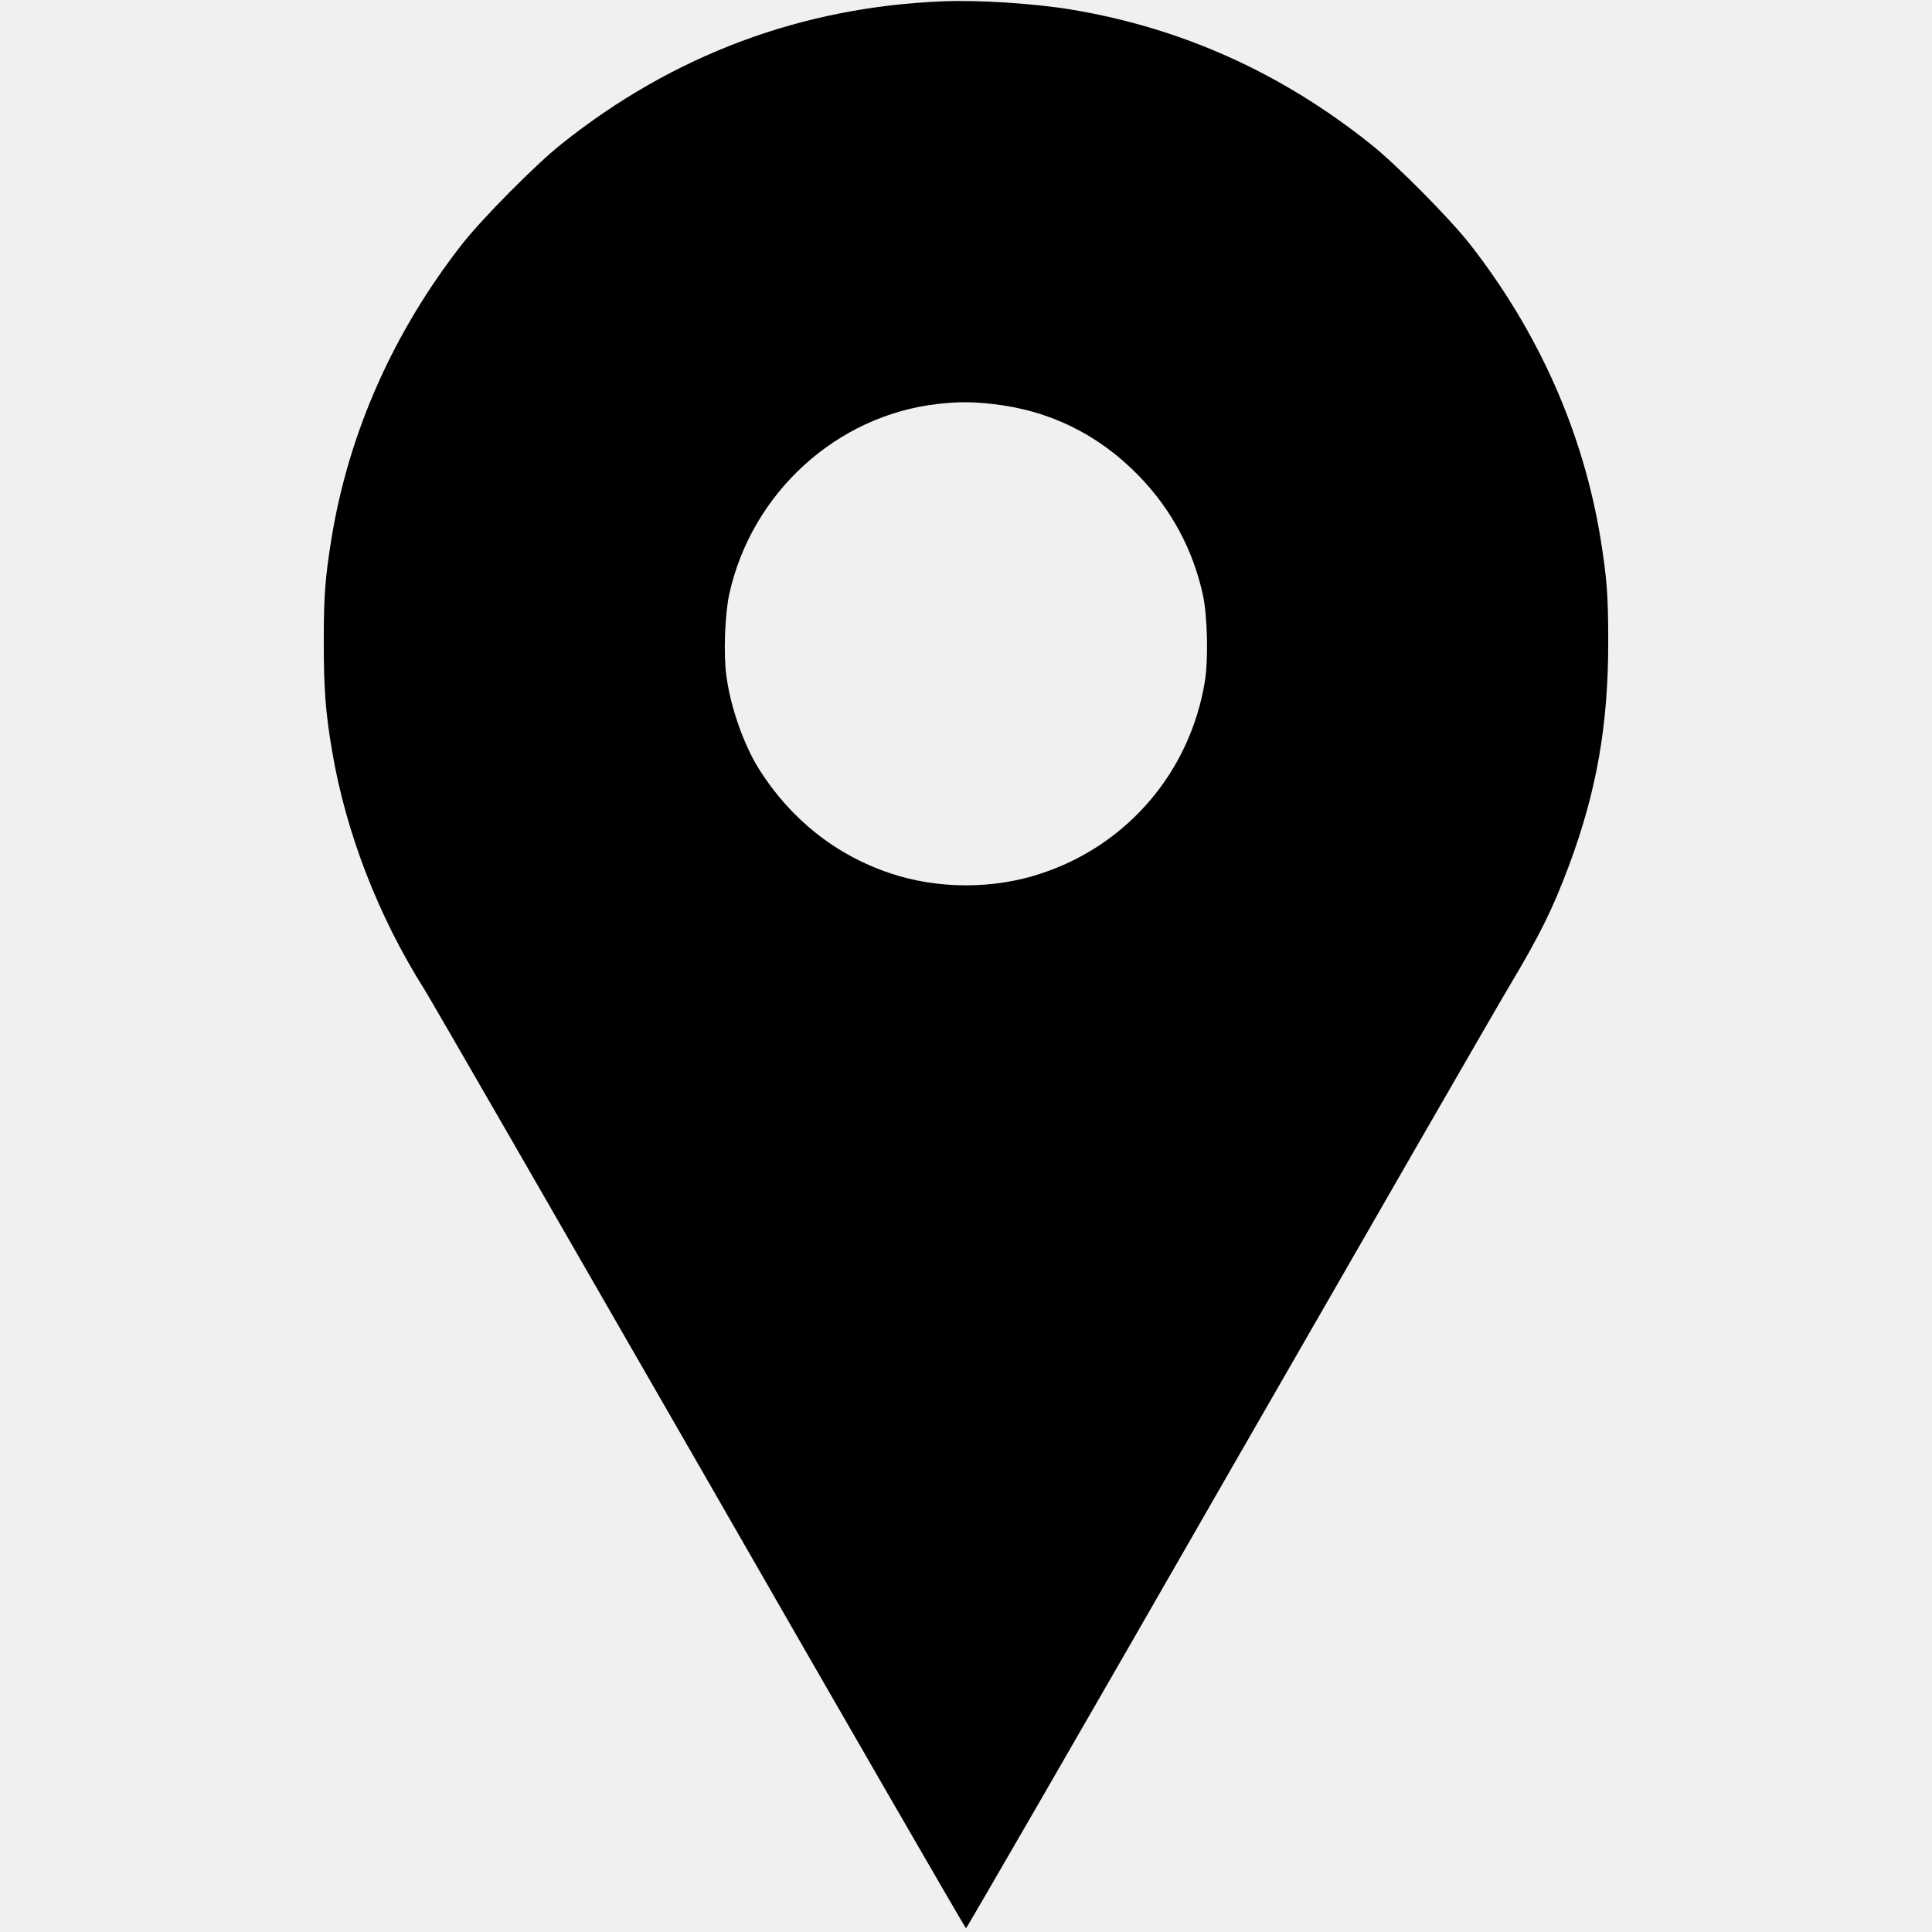
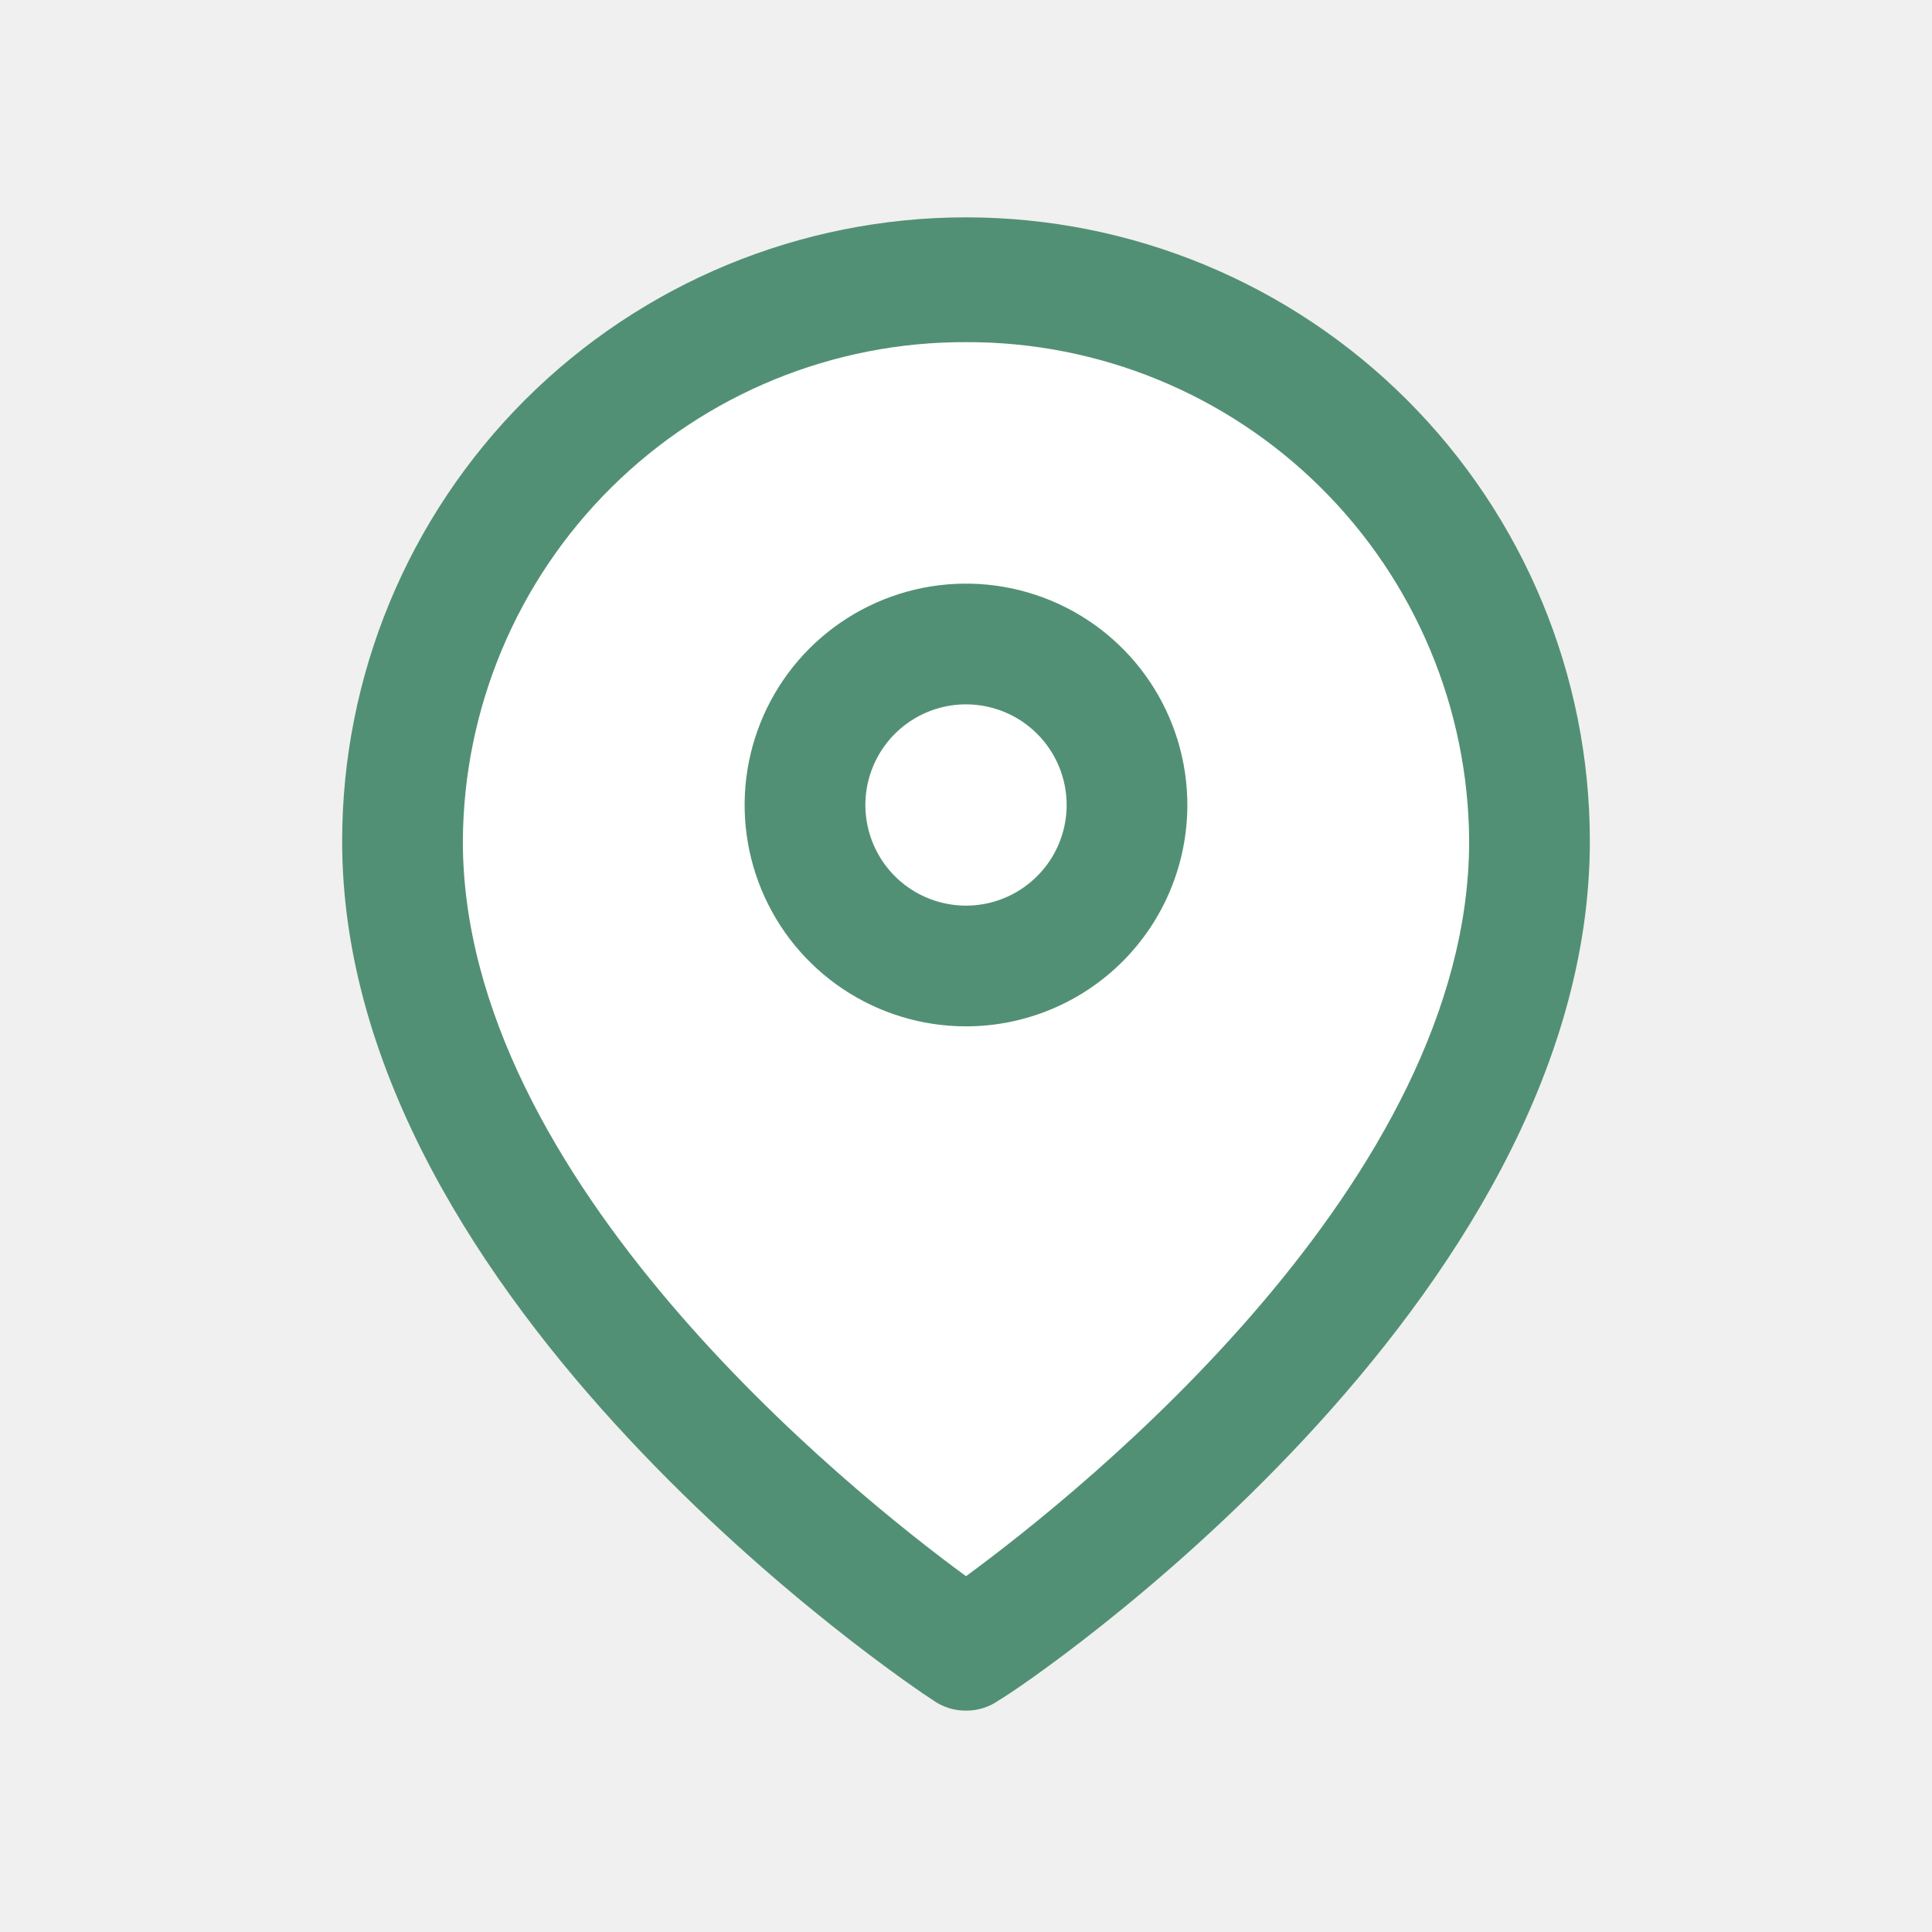
- <svg xmlns="http://www.w3.org/2000/svg" version="1.0" width="1024pt" height="1024pt" viewBox="0 0 1024 1024" preserveAspectRatio="xMidYMid meet">
-   <g transform="translate(0,1024) scale(0.1,-0.1)" fill="#000000" stroke="none">
-     <path d="M5000 10233 c-749 -29 -1433 -284 -2025 -757 -134 -106 -420 -395 -525 -529 -366 -468 -603 -1003 -694 -1567 -33 -204 -40 -304 -40 -540 0 -248 9 -373 44 -580 74 -436 246 -879 490 -1265 31 -49 688 -1189 1460 -2532 771 -1344 1406 -2443 1410 -2443 4 0 630 1083 1390 2408 761 1324 1429 2484 1485 2577 166 278 233 413 320 645 148 397 209 746 209 1190 0 236 -7 336 -40 540 -91 564 -328 1099 -694 1567 -105 134 -391 423 -525 529 -475 379 -1000 615 -1585 713 -192 32 -490 52 -680 44z m258 -2134 c304 -33 566 -162 780 -383 171 -177 284 -388 337 -626 25 -113 30 -344 11 -462 -78 -476 -407 -864 -863 -1016 -254 -86 -552 -86 -806 0 -287 96 -528 287 -695 553 -80 128 -150 327 -172 492 -16 113 -8 326 15 433 118 537 568 948 1105 1009 109 12 178 12 288 0z" />
-   </g>
+ <svg xmlns="http://www.w3.org/2000/svg" width="42" height="42" viewBox="0 0 42 42" fill="none">
+   <circle cx="21" cy="19" r="12" fill="#fff" />
+   <circle cx="21" cy="29" r="6" fill="#fff" />
+   <path d="M21 37.188C20.743 37.19 20.491 37.11 20.282 36.96C19.758 36.627 7.438 28.35 7.438 18.288C7.438 14.691 8.866 11.241 11.41 8.697C13.953 6.154 17.403 4.725 21 4.725C24.597 4.725 28.047 6.154 30.59 8.697C33.134 11.241 34.562 14.691 34.562 18.288C34.562 28.35 22.312 36.627 21.718 36.96C21.509 37.11 21.257 37.19 21 37.188ZM21 7.438C18.111 7.428 15.337 8.566 13.287 10.6C11.236 12.634 10.076 15.399 10.062 18.288C10.062 25.655 18.445 32.392 21 34.265C23.555 32.392 31.938 25.655 31.938 18.288C31.924 15.399 30.764 12.634 28.713 10.6C26.663 8.566 23.889 7.428 21 7.438Z" fill="#529075" />
+   <path d="M21 22.312C20.048 22.312 19.118 22.03 18.326 21.501C17.535 20.973 16.918 20.221 16.554 19.342C16.19 18.462 16.094 17.495 16.28 16.561C16.466 15.628 16.924 14.77 17.597 14.097C18.27 13.424 19.128 12.966 20.061 12.78C20.995 12.594 21.962 12.69 22.842 13.054C23.721 13.418 24.473 14.035 25.001 14.826C25.53 15.618 25.812 16.548 25.812 17.5C25.812 18.776 25.305 20 24.403 20.903C23.5 21.805 22.276 22.312 21 22.312ZM21 15.312C20.567 15.312 20.144 15.441 19.785 15.681C19.425 15.921 19.145 16.263 18.979 16.663C18.813 17.063 18.77 17.502 18.855 17.927C18.939 18.351 19.147 18.741 19.453 19.047C19.759 19.353 20.149 19.561 20.573 19.645C20.998 19.73 21.437 19.687 21.837 19.521C22.237 19.355 22.578 19.075 22.819 18.715C23.059 18.356 23.188 17.933 23.188 17.5C23.188 16.92 22.957 16.363 22.547 15.953C22.137 15.543 21.58 15.312 21 15.312Z" fill="#529075" />
</svg>
